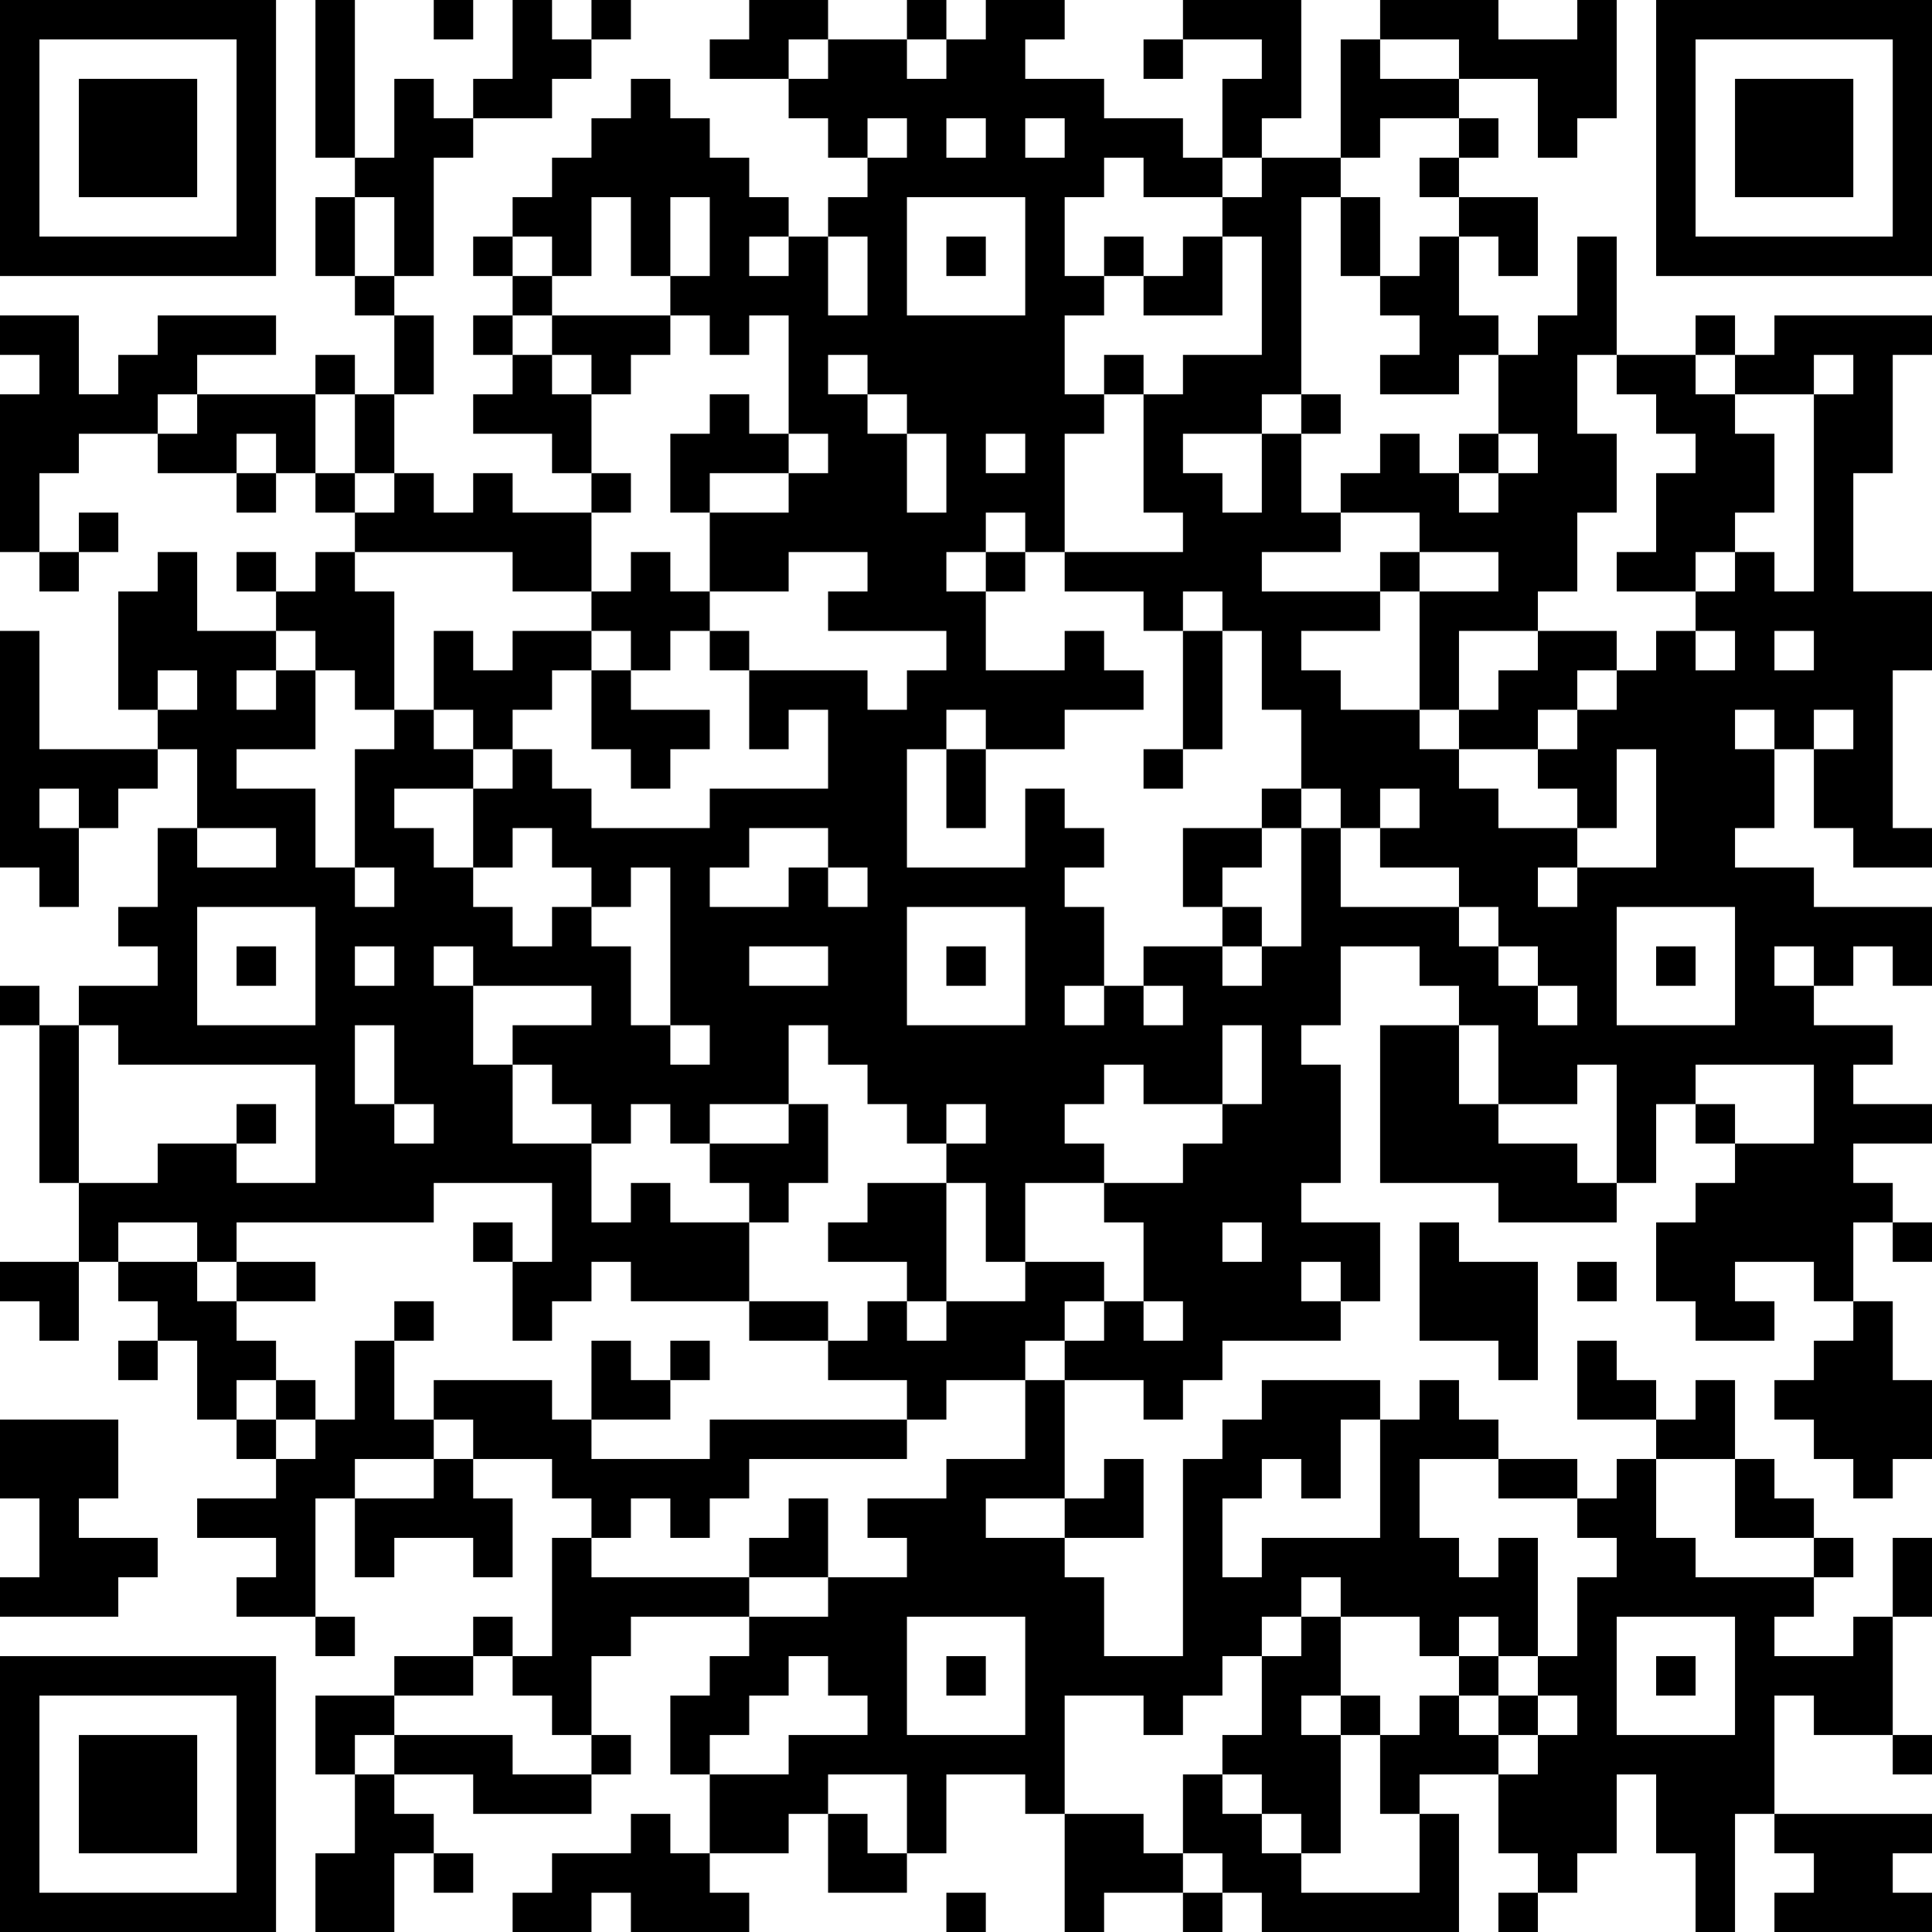
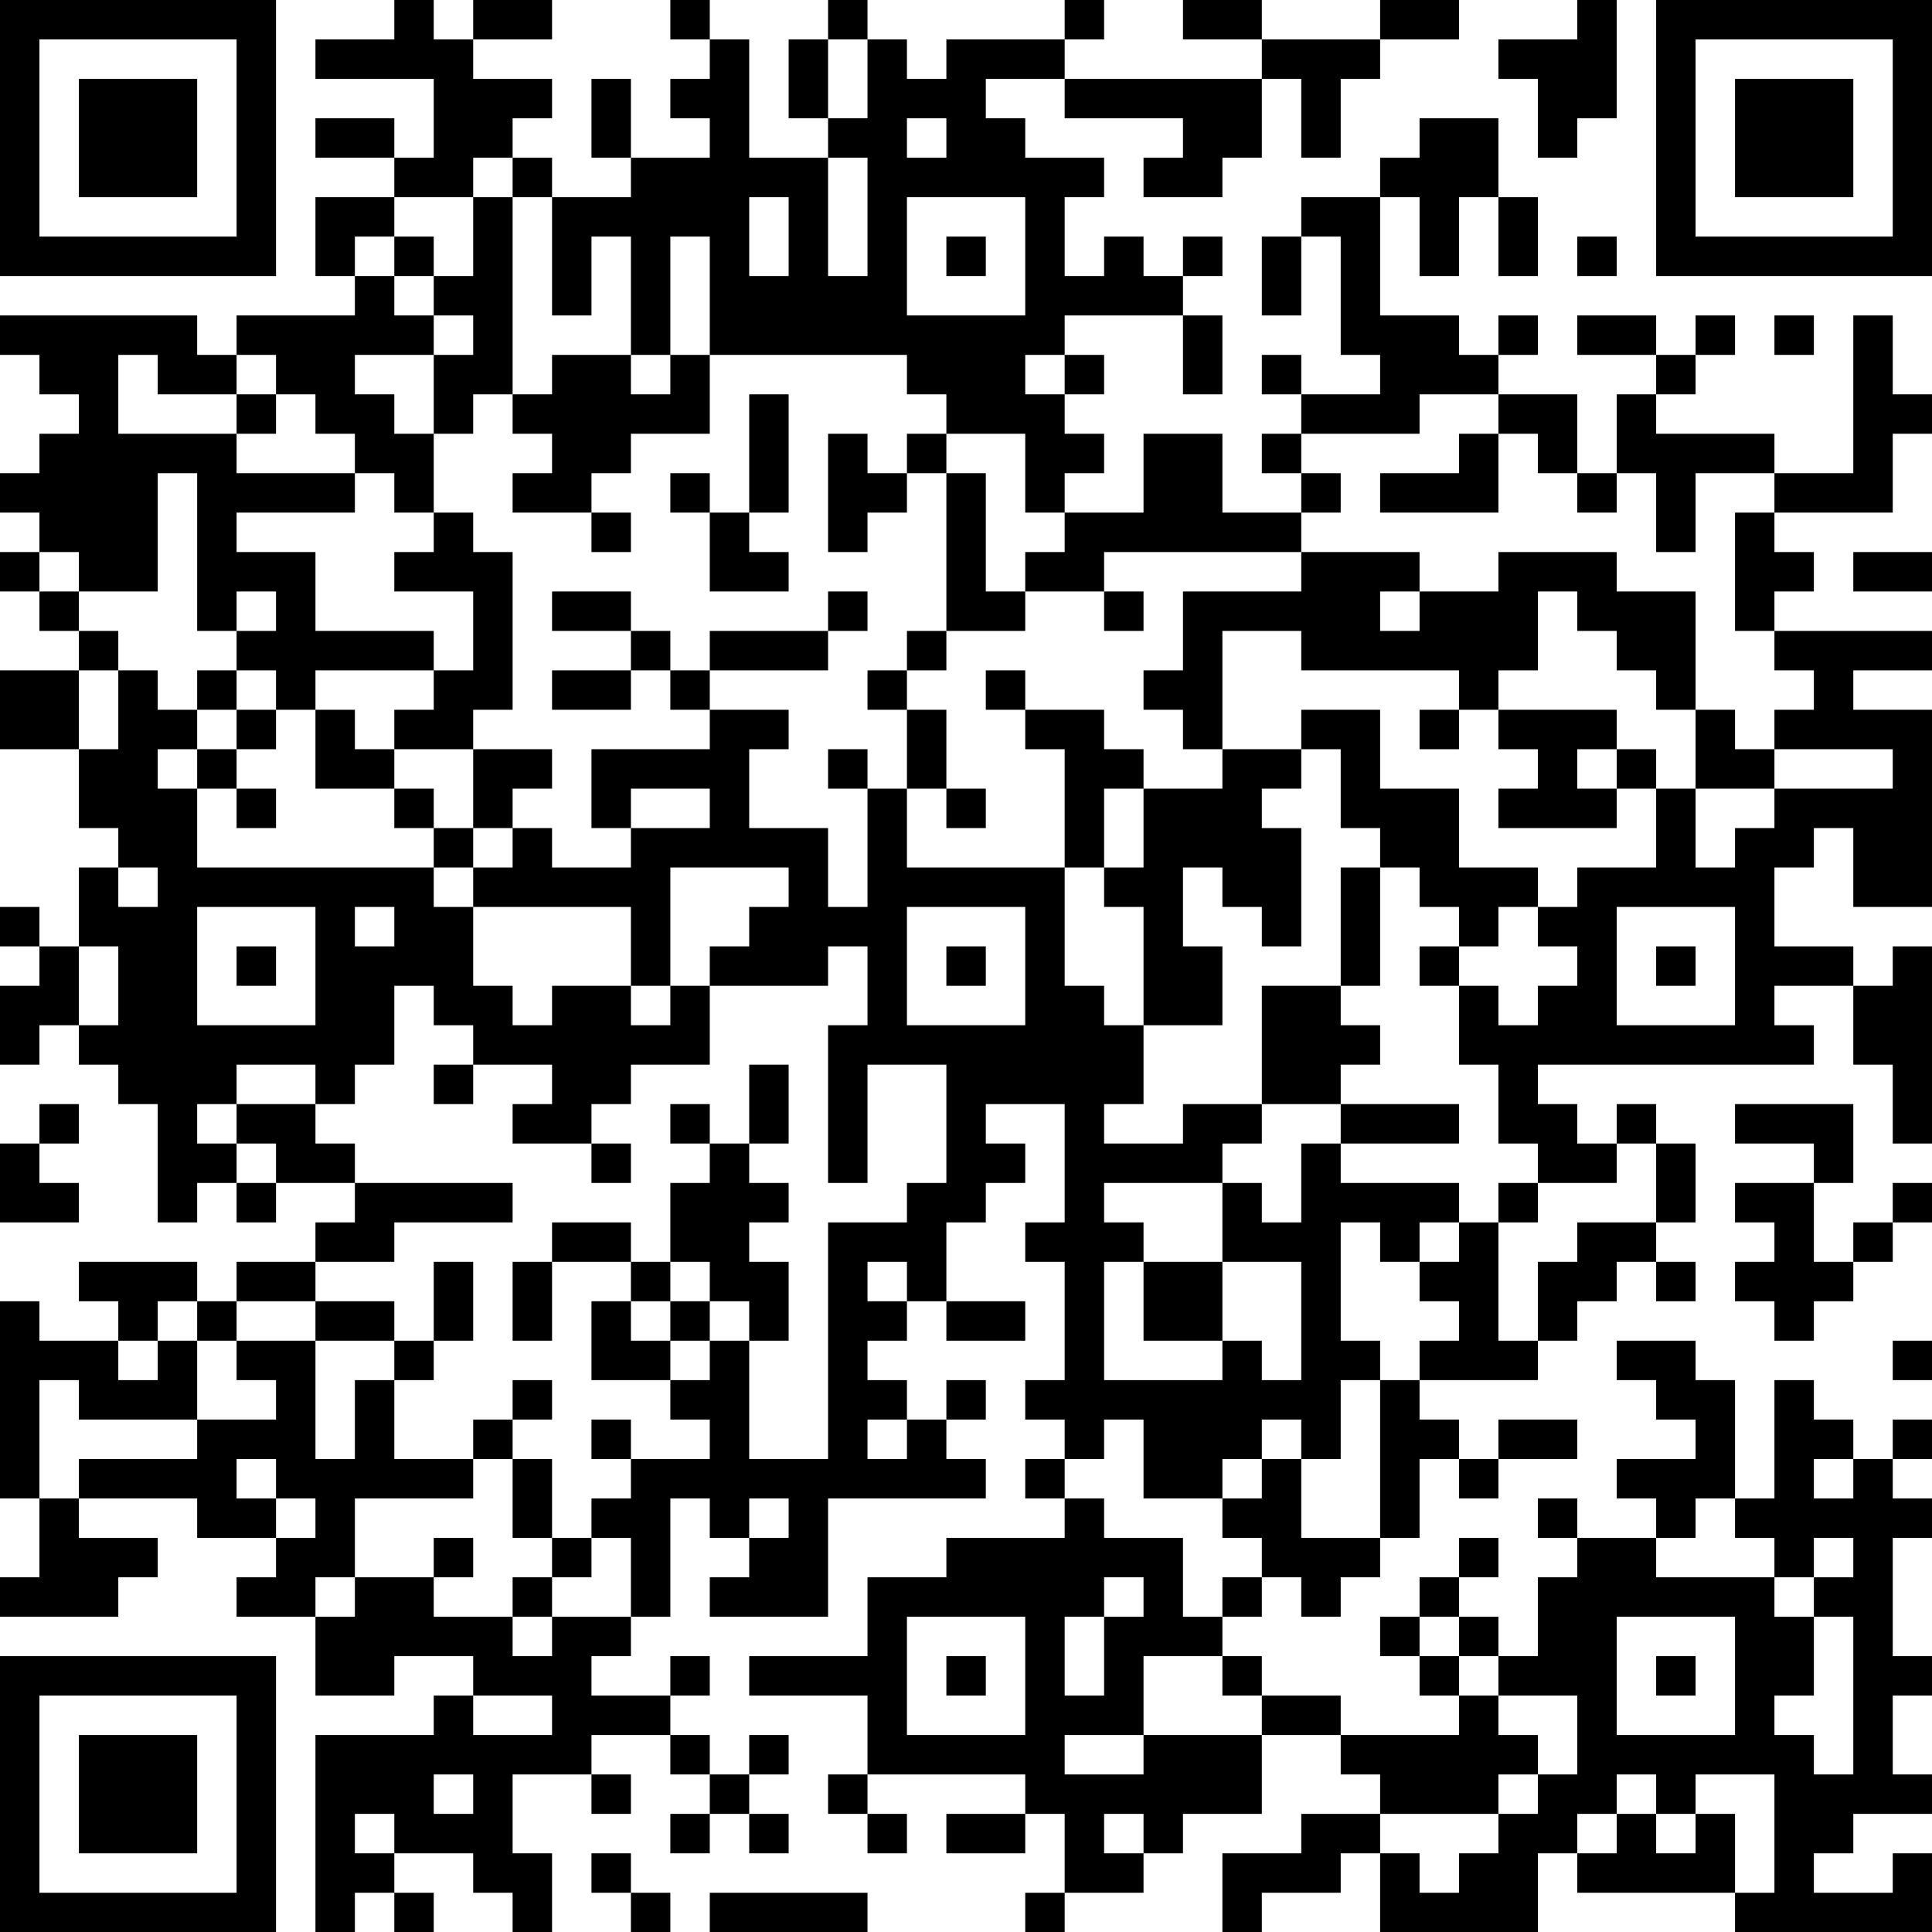
<svg xmlns="http://www.w3.org/2000/svg" version="1.1" width="200" height="200" viewBox="0 0 200 200">
  <rect x="0" y="0" width="200" height="200" fill="#ffffff" />
  <g transform="scale(4.082)">
    <g transform="translate(0,0)">
-       <path fill-rule="evenodd" d="M8 0L8 4L9 4L9 5L8 5L8 7L9 7L9 8L10 8L10 10L9 10L9 9L8 9L8 10L5 10L5 9L7 9L7 8L4 8L4 9L3 9L3 10L2 10L2 8L0 8L0 9L1 9L1 10L0 10L0 14L1 14L1 15L2 15L2 14L3 14L3 13L2 13L2 14L1 14L1 12L2 12L2 11L4 11L4 12L6 12L6 13L7 13L7 12L8 12L8 13L9 13L9 14L8 14L8 15L7 15L7 14L6 14L6 15L7 15L7 16L5 16L5 14L4 14L4 15L3 15L3 18L4 18L4 19L1 19L1 16L0 16L0 22L1 22L1 23L2 23L2 21L3 21L3 20L4 20L4 19L5 19L5 21L4 21L4 23L3 23L3 24L4 24L4 25L2 25L2 26L1 26L1 25L0 25L0 26L1 26L1 30L2 30L2 32L0 32L0 33L1 33L1 34L2 34L2 32L3 32L3 33L4 33L4 34L3 34L3 35L4 35L4 34L5 34L5 36L6 36L6 37L7 37L7 38L5 38L5 39L7 39L7 40L6 40L6 41L8 41L8 42L9 42L9 41L8 41L8 38L9 38L9 40L10 40L10 39L12 39L12 40L13 40L13 38L12 38L12 37L14 37L14 38L15 38L15 39L14 39L14 42L13 42L13 41L12 41L12 42L10 42L10 43L8 43L8 45L9 45L9 47L8 47L8 49L10 49L10 47L11 47L11 48L12 48L12 47L11 47L11 46L10 46L10 45L12 45L12 46L15 46L15 45L16 45L16 44L15 44L15 42L16 42L16 41L19 41L19 42L18 42L18 43L17 43L17 45L18 45L18 47L17 47L17 46L16 46L16 47L14 47L14 48L13 48L13 49L15 49L15 48L16 48L16 49L19 49L19 48L18 48L18 47L20 47L20 46L21 46L21 48L23 48L23 47L24 47L24 45L26 45L26 46L27 46L27 49L28 49L28 48L30 48L30 49L31 49L31 48L32 48L32 49L37 49L37 46L36 46L36 45L38 45L38 47L39 47L39 48L38 48L38 49L39 49L39 48L40 48L40 47L41 47L41 45L42 45L42 47L43 47L43 49L44 49L44 46L45 46L45 47L46 47L46 48L45 48L45 49L49 49L49 48L48 48L48 47L49 47L49 46L45 46L45 43L46 43L46 44L48 44L48 45L49 45L49 44L48 44L48 41L49 41L49 39L48 39L48 41L47 41L47 42L45 42L45 41L46 41L46 40L47 40L47 39L46 39L46 38L45 38L45 37L44 37L44 35L43 35L43 36L42 36L42 35L41 35L41 34L40 34L40 36L42 36L42 37L41 37L41 38L40 38L40 37L38 37L38 36L37 36L37 35L36 35L36 36L35 36L35 35L32 35L32 36L31 36L31 37L30 37L30 42L28 42L28 40L27 40L27 39L29 39L29 37L28 37L28 38L27 38L27 35L29 35L29 36L30 36L30 35L31 35L31 34L34 34L34 33L35 33L35 31L33 31L33 30L34 30L34 27L33 27L33 26L34 26L34 24L36 24L36 25L37 25L37 26L35 26L35 30L38 30L38 31L41 31L41 30L42 30L42 28L43 28L43 29L44 29L44 30L43 30L43 31L42 31L42 33L43 33L43 34L45 34L45 33L44 33L44 32L46 32L46 33L47 33L47 34L46 34L46 35L45 35L45 36L46 36L46 37L47 37L47 38L48 38L48 37L49 37L49 35L48 35L48 33L47 33L47 31L48 31L48 32L49 32L49 31L48 31L48 30L47 30L47 29L49 29L49 28L47 28L47 27L48 27L48 26L46 26L46 25L47 25L47 24L48 24L48 25L49 25L49 23L46 23L46 22L44 22L44 21L45 21L45 19L46 19L46 21L47 21L47 22L49 22L49 21L48 21L48 17L49 17L49 15L47 15L47 12L48 12L48 9L49 9L49 8L45 8L45 9L44 9L44 8L43 8L43 9L41 9L41 6L40 6L40 8L39 8L39 9L38 9L38 8L37 8L37 6L38 6L38 7L39 7L39 5L37 5L37 4L38 4L38 3L37 3L37 2L39 2L39 4L40 4L40 3L41 3L41 0L40 0L40 1L38 1L38 0L35 0L35 1L34 1L34 4L32 4L32 3L33 3L33 0L30 0L30 1L29 1L29 2L30 2L30 1L32 1L32 2L31 2L31 4L30 4L30 3L28 3L28 2L26 2L26 1L27 1L27 0L25 0L25 1L24 1L24 0L23 0L23 1L21 1L21 0L19 0L19 1L18 1L18 2L20 2L20 3L21 3L21 4L22 4L22 5L21 5L21 6L20 6L20 5L19 5L19 4L18 4L18 3L17 3L17 2L16 2L16 3L15 3L15 4L14 4L14 5L13 5L13 6L12 6L12 7L13 7L13 8L12 8L12 9L13 9L13 10L12 10L12 11L14 11L14 12L15 12L15 13L13 13L13 12L12 12L12 13L11 13L11 12L10 12L10 10L11 10L11 8L10 8L10 7L11 7L11 4L12 4L12 3L14 3L14 2L15 2L15 1L16 1L16 0L15 0L15 1L14 1L14 0L13 0L13 2L12 2L12 3L11 3L11 2L10 2L10 4L9 4L9 0ZM11 0L11 1L12 1L12 0ZM20 1L20 2L21 2L21 1ZM23 1L23 2L24 2L24 1ZM35 1L35 2L37 2L37 1ZM22 3L22 4L23 4L23 3ZM24 3L24 4L25 4L25 3ZM26 3L26 4L27 4L27 3ZM35 3L35 4L34 4L34 5L33 5L33 10L32 10L32 11L30 11L30 12L31 12L31 13L32 13L32 11L33 11L33 13L34 13L34 14L32 14L32 15L35 15L35 16L33 16L33 17L34 17L34 18L36 18L36 19L37 19L37 20L38 20L38 21L40 21L40 22L39 22L39 23L40 23L40 22L42 22L42 19L41 19L41 21L40 21L40 20L39 20L39 19L40 19L40 18L41 18L41 17L42 17L42 16L43 16L43 17L44 17L44 16L43 16L43 15L44 15L44 14L45 14L45 15L46 15L46 10L47 10L47 9L46 9L46 10L44 10L44 9L43 9L43 10L44 10L44 11L45 11L45 13L44 13L44 14L43 14L43 15L41 15L41 14L42 14L42 12L43 12L43 11L42 11L42 10L41 10L41 9L40 9L40 11L41 11L41 13L40 13L40 15L39 15L39 16L37 16L37 18L36 18L36 15L38 15L38 14L36 14L36 13L34 13L34 12L35 12L35 11L36 11L36 12L37 12L37 13L38 13L38 12L39 12L39 11L38 11L38 9L37 9L37 10L35 10L35 9L36 9L36 8L35 8L35 7L36 7L36 6L37 6L37 5L36 5L36 4L37 4L37 3ZM28 4L28 5L27 5L27 7L28 7L28 8L27 8L27 10L28 10L28 11L27 11L27 14L26 14L26 13L25 13L25 14L24 14L24 15L25 15L25 17L27 17L27 16L28 16L28 17L29 17L29 18L27 18L27 19L25 19L25 18L24 18L24 19L23 19L23 22L26 22L26 20L27 20L27 21L28 21L28 22L27 22L27 23L28 23L28 25L27 25L27 26L28 26L28 25L29 25L29 26L30 26L30 25L29 25L29 24L31 24L31 25L32 25L32 24L33 24L33 21L34 21L34 23L37 23L37 24L38 24L38 25L39 25L39 26L40 26L40 25L39 25L39 24L38 24L38 23L37 23L37 22L35 22L35 21L36 21L36 20L35 20L35 21L34 21L34 20L33 20L33 18L32 18L32 16L31 16L31 15L30 15L30 16L29 16L29 15L27 15L27 14L30 14L30 13L29 13L29 10L30 10L30 9L32 9L32 6L31 6L31 5L32 5L32 4L31 4L31 5L29 5L29 4ZM9 5L9 7L10 7L10 5ZM15 5L15 7L14 7L14 6L13 6L13 7L14 7L14 8L13 8L13 9L14 9L14 10L15 10L15 12L16 12L16 13L15 13L15 15L13 15L13 14L9 14L9 15L10 15L10 18L9 18L9 17L8 17L8 16L7 16L7 17L6 17L6 18L7 18L7 17L8 17L8 19L6 19L6 20L8 20L8 22L9 22L9 23L10 23L10 22L9 22L9 19L10 19L10 18L11 18L11 19L12 19L12 20L10 20L10 21L11 21L11 22L12 22L12 23L13 23L13 24L14 24L14 23L15 23L15 24L16 24L16 26L17 26L17 27L18 27L18 26L17 26L17 22L16 22L16 23L15 23L15 22L14 22L14 21L13 21L13 22L12 22L12 20L13 20L13 19L14 19L14 20L15 20L15 21L18 21L18 20L21 20L21 18L20 18L20 19L19 19L19 17L22 17L22 18L23 18L23 17L24 17L24 16L21 16L21 15L22 15L22 14L20 14L20 15L18 15L18 13L20 13L20 12L21 12L21 11L20 11L20 8L19 8L19 9L18 9L18 8L17 8L17 7L18 7L18 5L17 5L17 7L16 7L16 5ZM23 5L23 8L26 8L26 5ZM34 5L34 7L35 7L35 5ZM19 6L19 7L20 7L20 6ZM21 6L21 8L22 8L22 6ZM24 6L24 7L25 7L25 6ZM28 6L28 7L29 7L29 8L31 8L31 6L30 6L30 7L29 7L29 6ZM14 8L14 9L15 9L15 10L16 10L16 9L17 9L17 8ZM21 9L21 10L22 10L22 11L23 11L23 13L24 13L24 11L23 11L23 10L22 10L22 9ZM28 9L28 10L29 10L29 9ZM4 10L4 11L5 11L5 10ZM8 10L8 12L9 12L9 13L10 13L10 12L9 12L9 10ZM18 10L18 11L17 11L17 13L18 13L18 12L20 12L20 11L19 11L19 10ZM33 10L33 11L34 11L34 10ZM6 11L6 12L7 12L7 11ZM25 11L25 12L26 12L26 11ZM37 11L37 12L38 12L38 11ZM16 14L16 15L15 15L15 16L13 16L13 17L12 17L12 16L11 16L11 18L12 18L12 19L13 19L13 18L14 18L14 17L15 17L15 19L16 19L16 20L17 20L17 19L18 19L18 18L16 18L16 17L17 17L17 16L18 16L18 17L19 17L19 16L18 16L18 15L17 15L17 14ZM25 14L25 15L26 15L26 14ZM35 14L35 15L36 15L36 14ZM15 16L15 17L16 17L16 16ZM30 16L30 19L29 19L29 20L30 20L30 19L31 19L31 16ZM39 16L39 17L38 17L38 18L37 18L37 19L39 19L39 18L40 18L40 17L41 17L41 16ZM45 16L45 17L46 17L46 16ZM4 17L4 18L5 18L5 17ZM44 18L44 19L45 19L45 18ZM46 18L46 19L47 19L47 18ZM24 19L24 21L25 21L25 19ZM1 20L1 21L2 21L2 20ZM32 20L32 21L30 21L30 23L31 23L31 24L32 24L32 23L31 23L31 22L32 22L32 21L33 21L33 20ZM5 21L5 22L7 22L7 21ZM19 21L19 22L18 22L18 23L20 23L20 22L21 22L21 23L22 23L22 22L21 22L21 21ZM5 23L5 26L8 26L8 23ZM23 23L23 26L26 26L26 23ZM41 23L41 26L44 26L44 23ZM6 24L6 25L7 25L7 24ZM9 24L9 25L10 25L10 24ZM11 24L11 25L12 25L12 27L13 27L13 29L15 29L15 31L16 31L16 30L17 30L17 31L19 31L19 33L16 33L16 32L15 32L15 33L14 33L14 34L13 34L13 32L14 32L14 30L11 30L11 31L6 31L6 32L5 32L5 31L3 31L3 32L5 32L5 33L6 33L6 34L7 34L7 35L6 35L6 36L7 36L7 37L8 37L8 36L9 36L9 34L10 34L10 36L11 36L11 37L9 37L9 38L11 38L11 37L12 37L12 36L11 36L11 35L14 35L14 36L15 36L15 37L18 37L18 36L23 36L23 37L19 37L19 38L18 38L18 39L17 39L17 38L16 38L16 39L15 39L15 40L19 40L19 41L21 41L21 40L23 40L23 39L22 39L22 38L24 38L24 37L26 37L26 35L27 35L27 34L28 34L28 33L29 33L29 34L30 34L30 33L29 33L29 31L28 31L28 30L30 30L30 29L31 29L31 28L32 28L32 26L31 26L31 28L29 28L29 27L28 27L28 28L27 28L27 29L28 29L28 30L26 30L26 32L25 32L25 30L24 30L24 29L25 29L25 28L24 28L24 29L23 29L23 28L22 28L22 27L21 27L21 26L20 26L20 28L18 28L18 29L17 29L17 28L16 28L16 29L15 29L15 28L14 28L14 27L13 27L13 26L15 26L15 25L12 25L12 24ZM19 24L19 25L21 25L21 24ZM24 24L24 25L25 25L25 24ZM42 24L42 25L43 25L43 24ZM45 24L45 25L46 25L46 24ZM2 26L2 30L4 30L4 29L6 29L6 30L8 30L8 27L3 27L3 26ZM9 26L9 28L10 28L10 29L11 29L11 28L10 28L10 26ZM37 26L37 28L38 28L38 29L40 29L40 30L41 30L41 27L40 27L40 28L38 28L38 26ZM43 27L43 28L44 28L44 29L46 29L46 27ZM6 28L6 29L7 29L7 28ZM20 28L20 29L18 29L18 30L19 30L19 31L20 31L20 30L21 30L21 28ZM22 30L22 31L21 31L21 32L23 32L23 33L22 33L22 34L21 34L21 33L19 33L19 34L21 34L21 35L23 35L23 36L24 36L24 35L26 35L26 34L27 34L27 33L28 33L28 32L26 32L26 33L24 33L24 30ZM12 31L12 32L13 32L13 31ZM31 31L31 32L32 32L32 31ZM36 31L36 34L38 34L38 35L39 35L39 32L37 32L37 31ZM6 32L6 33L8 33L8 32ZM33 32L33 33L34 33L34 32ZM40 32L40 33L41 33L41 32ZM10 33L10 34L11 34L11 33ZM23 33L23 34L24 34L24 33ZM15 34L15 36L17 36L17 35L18 35L18 34L17 34L17 35L16 35L16 34ZM7 35L7 36L8 36L8 35ZM0 36L0 38L1 38L1 40L0 40L0 41L3 41L3 40L4 40L4 39L2 39L2 38L3 38L3 36ZM34 36L34 38L33 38L33 37L32 37L32 38L31 38L31 40L32 40L32 39L35 39L35 36ZM36 37L36 39L37 39L37 40L38 40L38 39L39 39L39 42L38 42L38 41L37 41L37 42L36 42L36 41L34 41L34 40L33 40L33 41L32 41L32 42L31 42L31 43L30 43L30 44L29 44L29 43L27 43L27 46L29 46L29 47L30 47L30 48L31 48L31 47L30 47L30 45L31 45L31 46L32 46L32 47L33 47L33 48L36 48L36 46L35 46L35 44L36 44L36 43L37 43L37 44L38 44L38 45L39 45L39 44L40 44L40 43L39 43L39 42L40 42L40 40L41 40L41 39L40 39L40 38L38 38L38 37ZM42 37L42 39L43 39L43 40L46 40L46 39L44 39L44 37ZM20 38L20 39L19 39L19 40L21 40L21 38ZM25 38L25 39L27 39L27 38ZM23 41L23 44L26 44L26 41ZM33 41L33 42L32 42L32 44L31 44L31 45L32 45L32 46L33 46L33 47L34 47L34 44L35 44L35 43L34 43L34 41ZM41 41L41 44L44 44L44 41ZM12 42L12 43L10 43L10 44L9 44L9 45L10 45L10 44L13 44L13 45L15 45L15 44L14 44L14 43L13 43L13 42ZM20 42L20 43L19 43L19 44L18 44L18 45L20 45L20 44L22 44L22 43L21 43L21 42ZM24 42L24 43L25 43L25 42ZM37 42L37 43L38 43L38 44L39 44L39 43L38 43L38 42ZM42 42L42 43L43 43L43 42ZM33 43L33 44L34 44L34 43ZM21 45L21 46L22 46L22 47L23 47L23 45ZM24 48L24 49L25 49L25 48ZM0 0L0 7L7 7L7 0ZM1 1L1 6L6 6L6 1ZM2 2L2 5L5 5L5 2ZM42 0L42 7L49 7L49 0ZM43 1L43 6L48 6L48 1ZM44 2L44 5L47 5L47 2ZM0 42L0 49L7 49L7 42ZM1 43L1 48L6 48L6 43ZM2 44L2 47L5 47L5 44Z" fill="#000000" />
+       <path fill-rule="evenodd" d="M10 0L10 1L8 1L8 2L11 2L11 4L10 4L10 3L8 3L8 4L10 4L10 5L8 5L8 7L9 7L9 8L6 8L6 9L5 9L5 8L0 8L0 9L1 9L1 10L2 10L2 11L1 11L1 12L0 12L0 13L1 13L1 14L0 14L0 15L1 15L1 16L2 16L2 17L0 17L0 19L2 19L2 21L3 21L3 22L2 22L2 24L1 24L1 23L0 23L0 24L1 24L1 25L0 25L0 27L1 27L1 26L2 26L2 27L3 27L3 28L4 28L4 31L5 31L5 30L6 30L6 31L7 31L7 30L9 30L9 31L8 31L8 32L6 32L6 33L5 33L5 32L2 32L2 33L3 33L3 34L1 34L1 33L0 33L0 38L1 38L1 40L0 40L0 41L3 41L3 40L4 40L4 39L2 39L2 38L5 38L5 39L7 39L7 40L6 40L6 41L8 41L8 43L10 43L10 42L12 42L12 43L11 43L11 44L8 44L8 49L9 49L9 48L10 48L10 49L11 49L11 48L10 48L10 47L12 47L12 48L13 48L13 49L14 49L14 47L13 47L13 45L15 45L15 46L16 46L16 45L15 45L15 44L17 44L17 45L18 45L18 46L17 46L17 47L18 47L18 46L19 46L19 47L20 47L20 46L19 46L19 45L20 45L20 44L19 44L19 45L18 45L18 44L17 44L17 43L18 43L18 42L17 42L17 43L15 43L15 42L16 42L16 41L17 41L17 38L18 38L18 39L19 39L19 40L18 40L18 41L21 41L21 38L25 38L25 37L24 37L24 36L25 36L25 35L24 35L24 36L23 36L23 35L22 35L22 34L23 34L23 33L24 33L24 34L26 34L26 33L24 33L24 31L25 31L25 30L26 30L26 29L25 29L25 28L27 28L27 31L26 31L26 32L27 32L27 35L26 35L26 36L27 36L27 37L26 37L26 38L27 38L27 39L24 39L24 40L22 40L22 42L19 42L19 43L22 43L22 45L21 45L21 46L22 46L22 47L23 47L23 46L22 46L22 45L26 45L26 46L24 46L24 47L26 47L26 46L27 46L27 48L26 48L26 49L27 49L27 48L29 48L29 47L30 47L30 46L32 46L32 44L34 44L34 45L35 45L35 46L33 46L33 47L31 47L31 49L32 49L32 48L34 48L34 47L35 47L35 49L39 49L39 47L40 47L40 48L44 48L44 49L49 49L49 47L48 47L48 48L46 48L46 47L47 47L47 46L49 46L49 45L48 45L48 43L49 43L49 42L48 42L48 39L49 39L49 38L48 38L48 37L49 37L49 36L48 36L48 37L47 37L47 36L46 36L46 35L45 35L45 38L44 38L44 35L43 35L43 34L41 34L41 35L42 35L42 36L43 36L43 37L41 37L41 38L42 38L42 39L40 39L40 38L39 38L39 39L40 39L40 40L39 40L39 42L38 42L38 41L37 41L37 40L38 40L38 39L37 39L37 40L36 40L36 41L35 41L35 42L36 42L36 43L37 43L37 44L34 44L34 43L32 43L32 42L31 42L31 41L32 41L32 40L33 40L33 41L34 41L34 40L35 40L35 39L36 39L36 37L37 37L37 38L38 38L38 37L40 37L40 36L38 36L38 37L37 37L37 36L36 36L36 35L39 35L39 34L40 34L40 33L41 33L41 32L42 32L42 33L43 33L43 32L42 32L42 31L43 31L43 29L42 29L42 28L41 28L41 29L40 29L40 28L39 28L39 27L46 27L46 26L45 26L45 25L47 25L47 27L48 27L48 29L49 29L49 24L48 24L48 25L47 25L47 24L45 24L45 22L46 22L46 21L47 21L47 23L49 23L49 18L47 18L47 17L49 17L49 16L45 16L45 15L46 15L46 14L45 14L45 13L48 13L48 11L49 11L49 10L48 10L48 8L47 8L47 12L45 12L45 11L42 11L42 10L43 10L43 9L44 9L44 8L43 8L43 9L42 9L42 8L40 8L40 9L42 9L42 10L41 10L41 12L40 12L40 10L38 10L38 9L39 9L39 8L38 8L38 9L37 9L37 8L35 8L35 5L36 5L36 7L37 7L37 5L38 5L38 7L39 7L39 5L38 5L38 3L36 3L36 4L35 4L35 5L33 5L33 6L32 6L32 8L33 8L33 6L34 6L34 9L35 9L35 10L33 10L33 9L32 9L32 10L33 10L33 11L32 11L32 12L33 12L33 13L31 13L31 11L29 11L29 13L27 13L27 12L28 12L28 11L27 11L27 10L28 10L28 9L27 9L27 8L30 8L30 10L31 10L31 8L30 8L30 7L31 7L31 6L30 6L30 7L29 7L29 6L28 6L28 7L27 7L27 5L28 5L28 4L26 4L26 3L25 3L25 2L27 2L27 3L30 3L30 4L29 4L29 5L31 5L31 4L32 4L32 2L33 2L33 4L34 4L34 2L35 2L35 1L37 1L37 0L35 0L35 1L32 1L32 0L30 0L30 1L32 1L32 2L27 2L27 1L28 1L28 0L27 0L27 1L24 1L24 2L23 2L23 1L22 1L22 0L21 0L21 1L20 1L20 3L21 3L21 4L19 4L19 1L18 1L18 0L17 0L17 1L18 1L18 2L17 2L17 3L18 3L18 4L16 4L16 2L15 2L15 4L16 4L16 5L14 5L14 4L13 4L13 3L14 3L14 2L12 2L12 1L14 1L14 0L12 0L12 1L11 1L11 0ZM40 0L40 1L38 1L38 2L39 2L39 4L40 4L40 3L41 3L41 0ZM21 1L21 3L22 3L22 1ZM23 3L23 4L24 4L24 3ZM12 4L12 5L10 5L10 6L9 6L9 7L10 7L10 8L11 8L11 9L9 9L9 10L10 10L10 11L11 11L11 13L10 13L10 12L9 12L9 11L8 11L8 10L7 10L7 9L6 9L6 10L4 10L4 9L3 9L3 11L6 11L6 12L9 12L9 13L6 13L6 14L8 14L8 16L11 16L11 17L8 17L8 18L7 18L7 17L6 17L6 16L7 16L7 15L6 15L6 16L5 16L5 12L4 12L4 15L2 15L2 14L1 14L1 15L2 15L2 16L3 16L3 17L2 17L2 19L3 19L3 17L4 17L4 18L5 18L5 19L4 19L4 20L5 20L5 22L11 22L11 23L12 23L12 25L13 25L13 26L14 26L14 25L16 25L16 26L17 26L17 25L18 25L18 27L16 27L16 28L15 28L15 29L13 29L13 28L14 28L14 27L12 27L12 26L11 26L11 25L10 25L10 27L9 27L9 28L8 28L8 27L6 27L6 28L5 28L5 29L6 29L6 30L7 30L7 29L6 29L6 28L8 28L8 29L9 29L9 30L13 30L13 31L10 31L10 32L8 32L8 33L6 33L6 34L5 34L5 33L4 33L4 34L3 34L3 35L4 35L4 34L5 34L5 36L2 36L2 35L1 35L1 38L2 38L2 37L5 37L5 36L7 36L7 35L6 35L6 34L8 34L8 37L9 37L9 35L10 35L10 37L12 37L12 38L9 38L9 40L8 40L8 41L9 41L9 40L11 40L11 41L13 41L13 42L14 42L14 41L16 41L16 39L15 39L15 38L16 38L16 37L18 37L18 36L17 36L17 35L18 35L18 34L19 34L19 37L21 37L21 31L23 31L23 30L24 30L24 27L22 27L22 30L21 30L21 26L22 26L22 24L21 24L21 25L18 25L18 24L19 24L19 23L20 23L20 22L17 22L17 25L16 25L16 23L12 23L12 22L13 22L13 21L14 21L14 22L16 22L16 21L18 21L18 20L16 20L16 21L15 21L15 19L18 19L18 18L20 18L20 19L19 19L19 21L21 21L21 23L22 23L22 20L23 20L23 22L27 22L27 25L28 25L28 26L29 26L29 28L28 28L28 29L30 29L30 28L32 28L32 29L31 29L31 30L28 30L28 31L29 31L29 32L28 32L28 35L31 35L31 34L32 34L32 35L33 35L33 32L31 32L31 30L32 30L32 31L33 31L33 29L34 29L34 30L37 30L37 31L36 31L36 32L35 32L35 31L34 31L34 34L35 34L35 35L34 35L34 37L33 37L33 36L32 36L32 37L31 37L31 38L29 38L29 36L28 36L28 37L27 37L27 38L28 38L28 39L30 39L30 41L31 41L31 40L32 40L32 39L31 39L31 38L32 38L32 37L33 37L33 39L35 39L35 35L36 35L36 34L37 34L37 33L36 33L36 32L37 32L37 31L38 31L38 34L39 34L39 32L40 32L40 31L42 31L42 29L41 29L41 30L39 30L39 29L38 29L38 27L37 27L37 25L38 25L38 26L39 26L39 25L40 25L40 24L39 24L39 23L40 23L40 22L42 22L42 20L43 20L43 22L44 22L44 21L45 21L45 20L48 20L48 19L45 19L45 18L46 18L46 17L45 17L45 16L44 16L44 13L45 13L45 12L43 12L43 14L42 14L42 12L41 12L41 13L40 13L40 12L39 12L39 11L38 11L38 10L36 10L36 11L33 11L33 12L34 12L34 13L33 13L33 14L28 14L28 15L26 15L26 14L27 14L27 13L26 13L26 11L24 11L24 10L23 10L23 9L18 9L18 6L17 6L17 9L16 9L16 6L15 6L15 8L14 8L14 5L13 5L13 4ZM21 4L21 7L22 7L22 4ZM12 5L12 7L11 7L11 6L10 6L10 7L11 7L11 8L12 8L12 9L11 9L11 11L12 11L12 10L13 10L13 11L14 11L14 12L13 12L13 13L15 13L15 14L16 14L16 13L15 13L15 12L16 12L16 11L18 11L18 9L17 9L17 10L16 10L16 9L14 9L14 10L13 10L13 5ZM19 5L19 7L20 7L20 5ZM23 5L23 8L26 8L26 5ZM24 6L24 7L25 7L25 6ZM40 6L40 7L41 7L41 6ZM45 8L45 9L46 9L46 8ZM26 9L26 10L27 10L27 9ZM6 10L6 11L7 11L7 10ZM19 10L19 13L18 13L18 12L17 12L17 13L18 13L18 15L20 15L20 14L19 14L19 13L20 13L20 10ZM21 11L21 14L22 14L22 13L23 13L23 12L24 12L24 16L23 16L23 17L22 17L22 18L23 18L23 20L24 20L24 21L25 21L25 20L24 20L24 18L23 18L23 17L24 17L24 16L26 16L26 15L25 15L25 12L24 12L24 11L23 11L23 12L22 12L22 11ZM37 11L37 12L35 12L35 13L38 13L38 11ZM11 13L11 14L10 14L10 15L12 15L12 17L11 17L11 18L10 18L10 19L9 19L9 18L8 18L8 20L10 20L10 21L11 21L11 22L12 22L12 21L13 21L13 20L14 20L14 19L12 19L12 18L13 18L13 14L12 14L12 13ZM33 14L33 15L30 15L30 17L29 17L29 18L30 18L30 19L31 19L31 20L29 20L29 19L28 19L28 18L26 18L26 17L25 17L25 18L26 18L26 19L27 19L27 22L28 22L28 23L29 23L29 26L31 26L31 24L30 24L30 22L31 22L31 23L32 23L32 24L33 24L33 21L32 21L32 20L33 20L33 19L34 19L34 21L35 21L35 22L34 22L34 25L32 25L32 28L34 28L34 29L37 29L37 28L34 28L34 27L35 27L35 26L34 26L34 25L35 25L35 22L36 22L36 23L37 23L37 24L36 24L36 25L37 25L37 24L38 24L38 23L39 23L39 22L37 22L37 20L35 20L35 18L33 18L33 19L31 19L31 16L33 16L33 17L37 17L37 18L36 18L36 19L37 19L37 18L38 18L38 19L39 19L39 20L38 20L38 21L41 21L41 20L42 20L42 19L41 19L41 18L38 18L38 17L39 17L39 15L40 15L40 16L41 16L41 17L42 17L42 18L43 18L43 20L45 20L45 19L44 19L44 18L43 18L43 15L41 15L41 14L38 14L38 15L36 15L36 14ZM47 14L47 15L49 15L49 14ZM14 15L14 16L16 16L16 17L14 17L14 18L16 18L16 17L17 17L17 18L18 18L18 17L21 17L21 16L22 16L22 15L21 15L21 16L18 16L18 17L17 17L17 16L16 16L16 15ZM28 15L28 16L29 16L29 15ZM35 15L35 16L36 16L36 15ZM5 17L5 18L6 18L6 19L5 19L5 20L6 20L6 21L7 21L7 20L6 20L6 19L7 19L7 18L6 18L6 17ZM10 19L10 20L11 20L11 21L12 21L12 19ZM21 19L21 20L22 20L22 19ZM40 19L40 20L41 20L41 19ZM28 20L28 22L29 22L29 20ZM3 22L3 23L4 23L4 22ZM5 23L5 26L8 26L8 23ZM9 23L9 24L10 24L10 23ZM23 23L23 26L26 26L26 23ZM41 23L41 26L44 26L44 23ZM2 24L2 26L3 26L3 24ZM6 24L6 25L7 25L7 24ZM24 24L24 25L25 25L25 24ZM42 24L42 25L43 25L43 24ZM11 27L11 28L12 28L12 27ZM19 27L19 29L18 29L18 28L17 28L17 29L18 29L18 30L17 30L17 32L16 32L16 31L14 31L14 32L13 32L13 34L14 34L14 32L16 32L16 33L15 33L15 35L17 35L17 34L18 34L18 33L19 33L19 34L20 34L20 32L19 32L19 31L20 31L20 30L19 30L19 29L20 29L20 27ZM1 28L1 29L0 29L0 31L2 31L2 30L1 30L1 29L2 29L2 28ZM44 28L44 29L46 29L46 30L44 30L44 31L45 31L45 32L44 32L44 33L45 33L45 34L46 34L46 33L47 33L47 32L48 32L48 31L49 31L49 30L48 30L48 31L47 31L47 32L46 32L46 30L47 30L47 28ZM15 29L15 30L16 30L16 29ZM38 30L38 31L39 31L39 30ZM11 32L11 34L10 34L10 33L8 33L8 34L10 34L10 35L11 35L11 34L12 34L12 32ZM17 32L17 33L16 33L16 34L17 34L17 33L18 33L18 32ZM22 32L22 33L23 33L23 32ZM29 32L29 34L31 34L31 32ZM48 34L48 35L49 35L49 34ZM13 35L13 36L12 36L12 37L13 37L13 39L14 39L14 40L13 40L13 41L14 41L14 40L15 40L15 39L14 39L14 37L13 37L13 36L14 36L14 35ZM15 36L15 37L16 37L16 36ZM22 36L22 37L23 37L23 36ZM6 37L6 38L7 38L7 39L8 39L8 38L7 38L7 37ZM46 37L46 38L47 38L47 37ZM19 38L19 39L20 39L20 38ZM43 38L43 39L42 39L42 40L45 40L45 41L46 41L46 43L45 43L45 44L46 44L46 45L47 45L47 41L46 41L46 40L47 40L47 39L46 39L46 40L45 40L45 39L44 39L44 38ZM11 39L11 40L12 40L12 39ZM28 40L28 41L27 41L27 43L28 43L28 41L29 41L29 40ZM23 41L23 44L26 44L26 41ZM36 41L36 42L37 42L37 43L38 43L38 44L39 44L39 45L38 45L38 46L35 46L35 47L36 47L36 48L37 48L37 47L38 47L38 46L39 46L39 45L40 45L40 43L38 43L38 42L37 42L37 41ZM41 41L41 44L44 44L44 41ZM24 42L24 43L25 43L25 42ZM29 42L29 44L27 44L27 45L29 45L29 44L32 44L32 43L31 43L31 42ZM42 42L42 43L43 43L43 42ZM12 43L12 44L14 44L14 43ZM11 45L11 46L12 46L12 45ZM41 45L41 46L40 46L40 47L41 47L41 46L42 46L42 47L43 47L43 46L44 46L44 48L45 48L45 45L43 45L43 46L42 46L42 45ZM9 46L9 47L10 47L10 46ZM28 46L28 47L29 47L29 46ZM15 47L15 48L16 48L16 49L17 49L17 48L16 48L16 47ZM18 48L18 49L22 49L22 48ZM0 0L0 7L7 7L7 0ZM1 1L1 6L6 6L6 1ZM2 2L2 5L5 5L5 2ZM42 0L42 7L49 7L49 0ZM43 1L43 6L48 6L48 1ZM44 2L44 5L47 5L47 2ZM0 42L0 49L7 49L7 42ZM1 43L1 48L6 48L6 43ZM2 44L2 47L5 47L5 44Z" fill="#000000" />
    </g>
  </g>
</svg>
